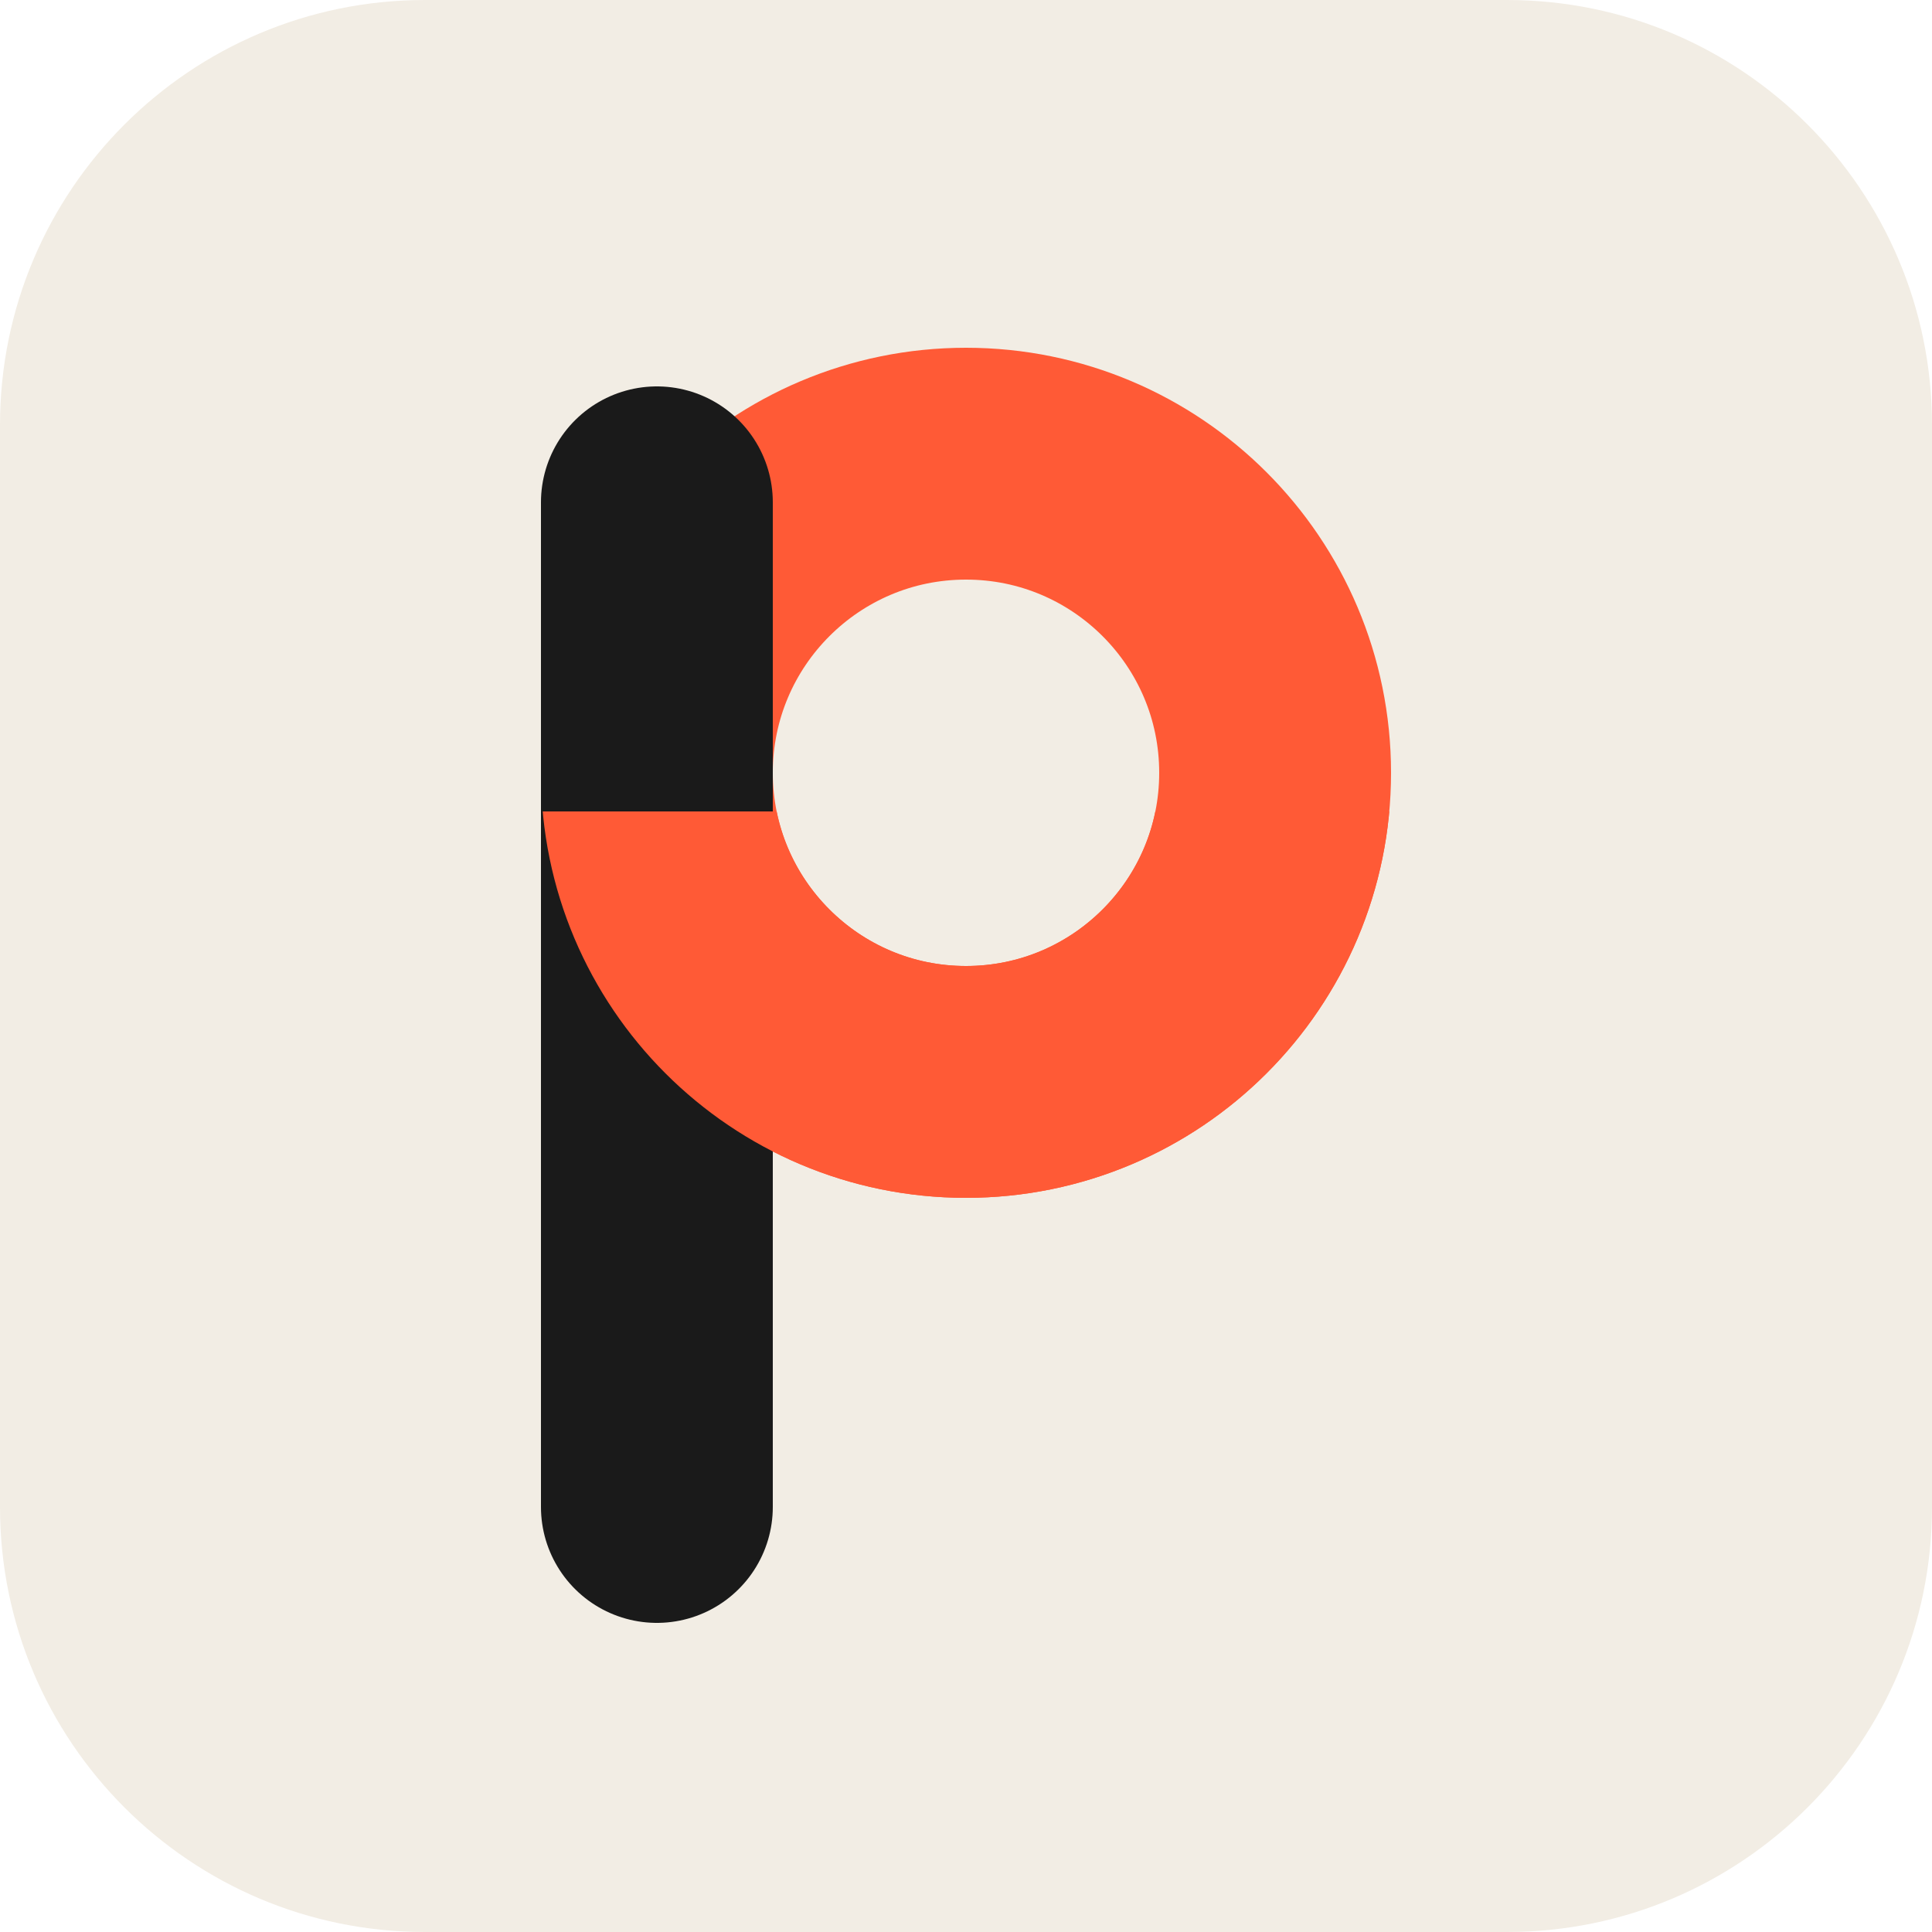
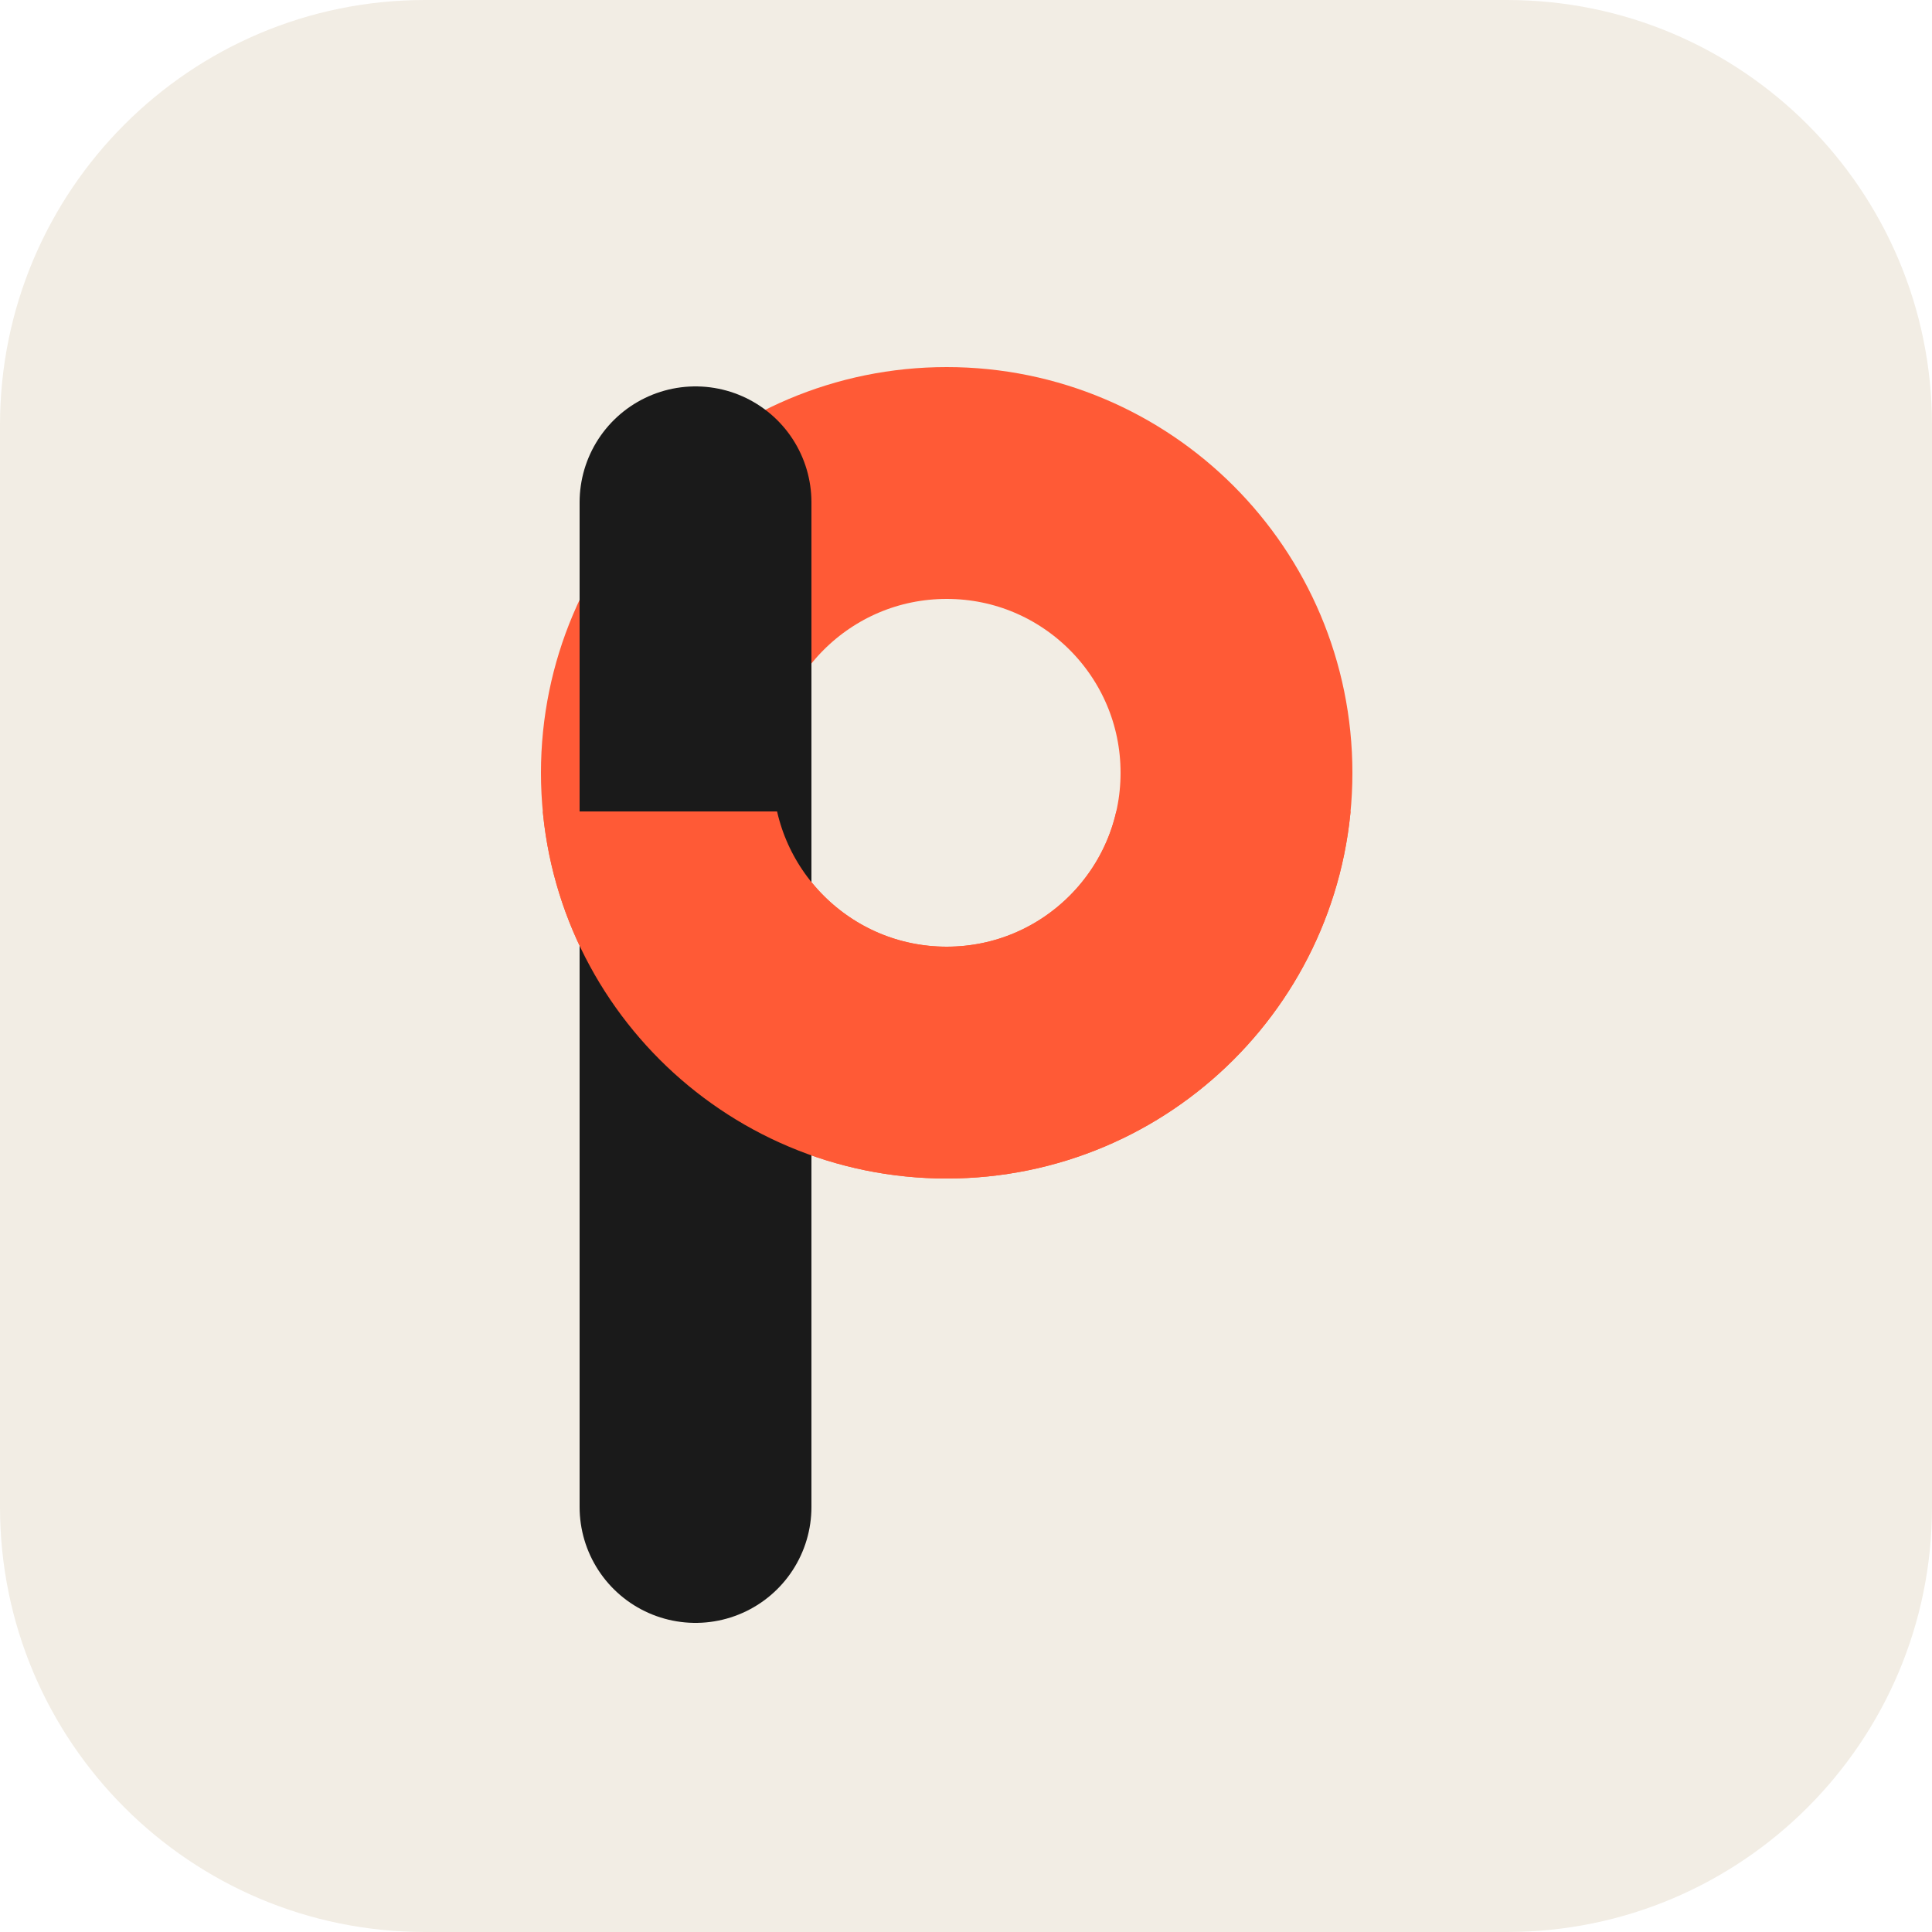
<svg xmlns="http://www.w3.org/2000/svg" viewBox="0 0 100 100" width="1024" height="1024">
  <rect width="100" height="100" rx="22" fill="#F2EDE4" />
  <defs>
    <clipPath id="lt7-low">
      <rect x="0" y="46" width="100" height="54" />
    </clipPath>
  </defs>
-   <g transform="translate(-2 -4)">
-     <circle cx="52" cy="44" r="16" fill="none" stroke="#FF5A36" stroke-width="12" />
+   <g transform="translate(0 -4)">
+     <circle cx="49" cy="44" r="15" fill="none" stroke="#FF5A36" stroke-width="12" />
    <path d="M36 30V82" stroke="#1A1A1A" stroke-width="12" stroke-linecap="round" />
-     <circle cx="52" cy="44" r="16" fill="none" stroke="#FF5A36" stroke-width="12" clip-path="url(#lt7-low)" />
+     <circle cx="49" cy="44" r="15" fill="none" stroke="#FF5A36" stroke-width="12" clip-path="url(#lt7-low)" />
  </g>
</svg>
